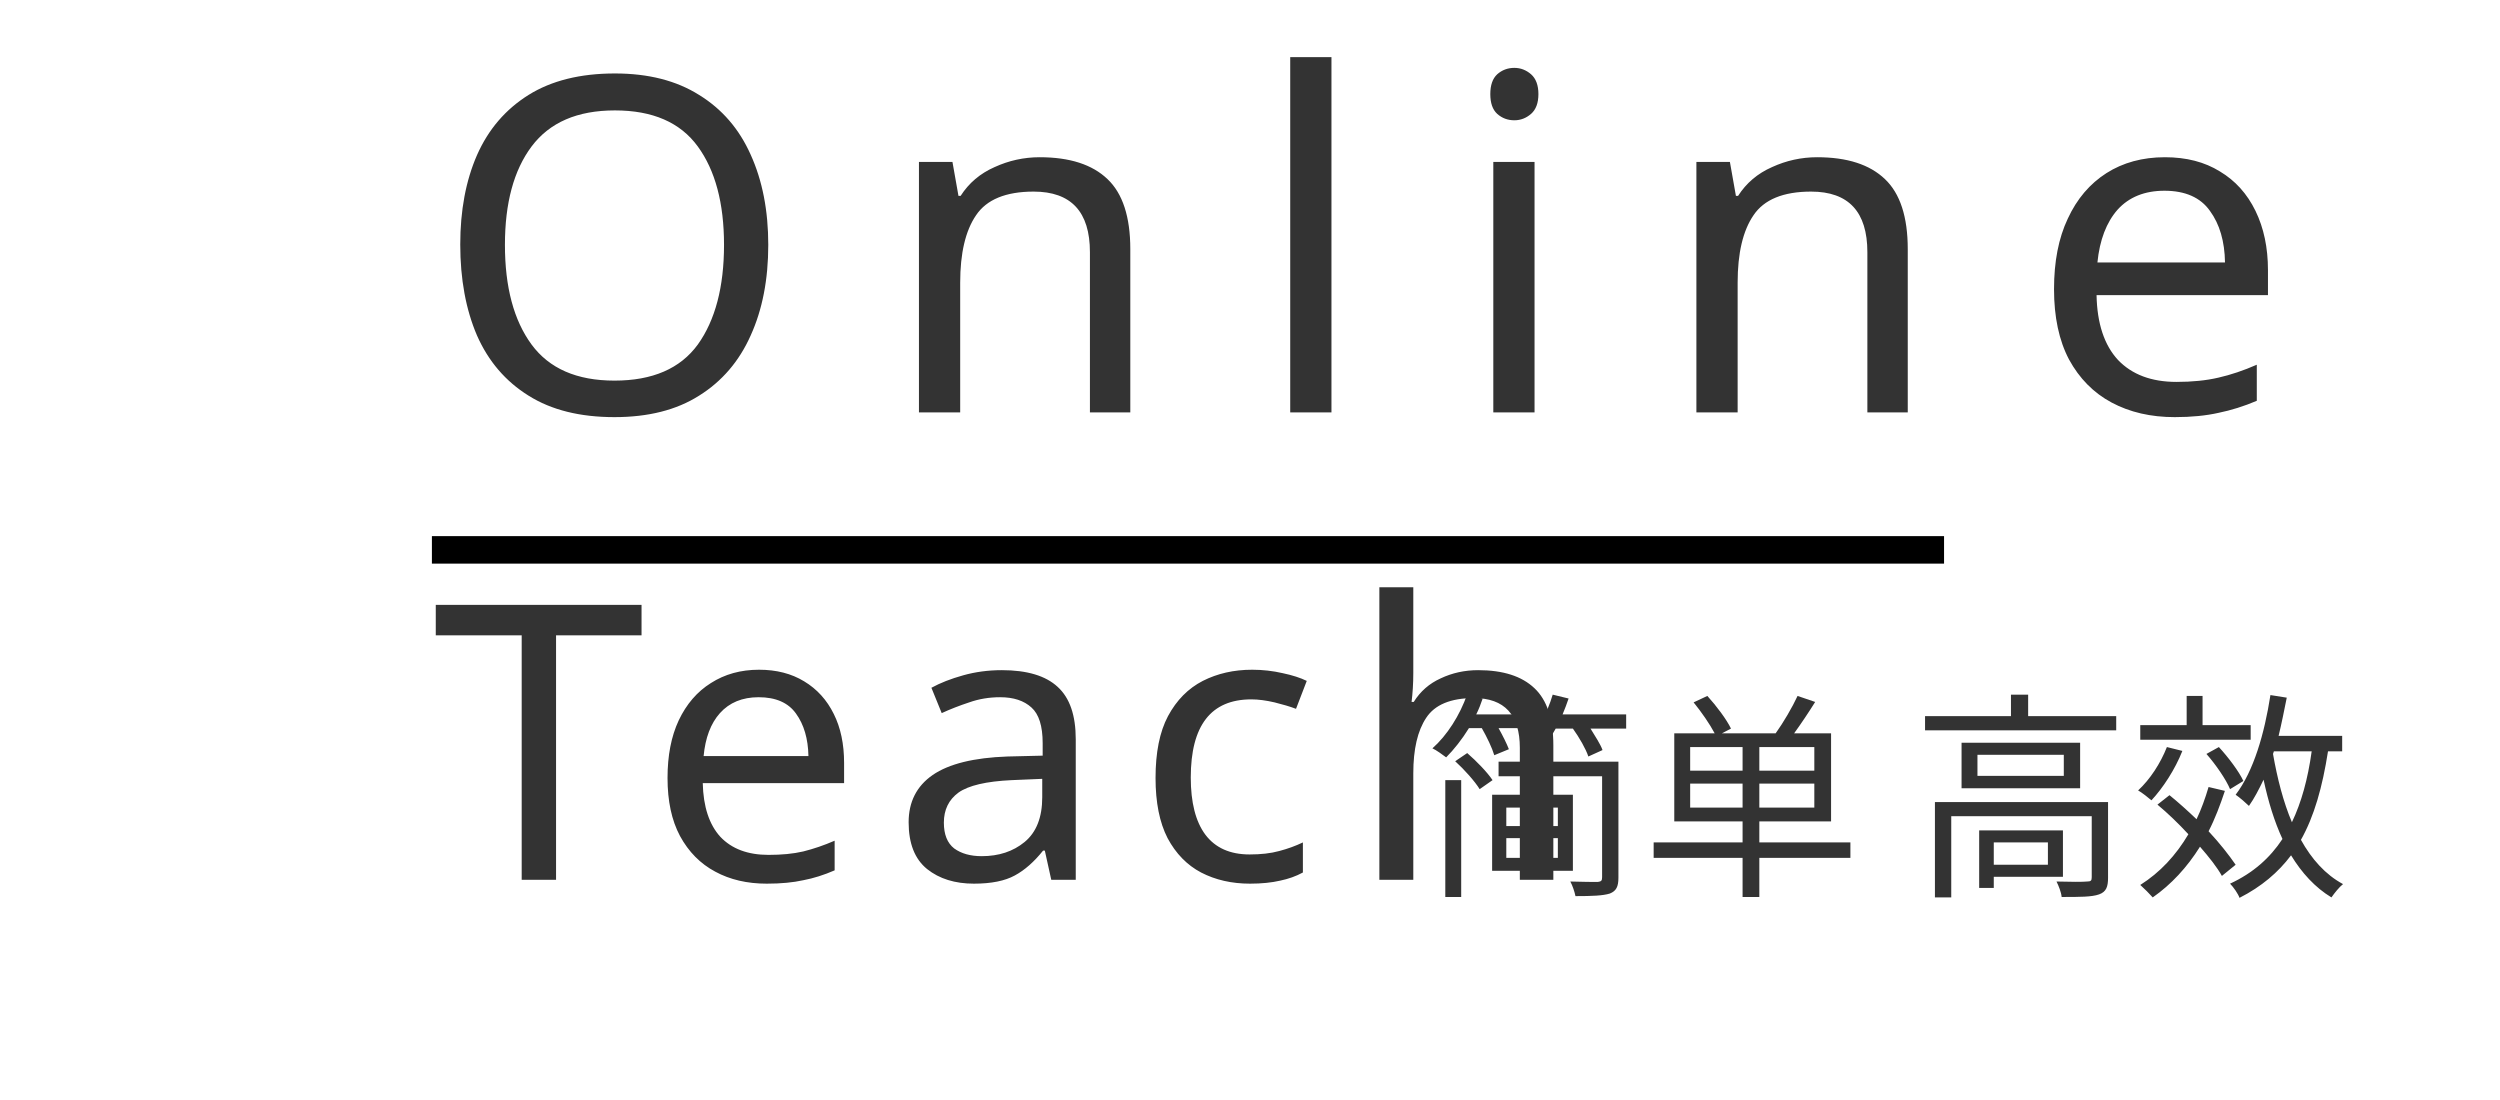
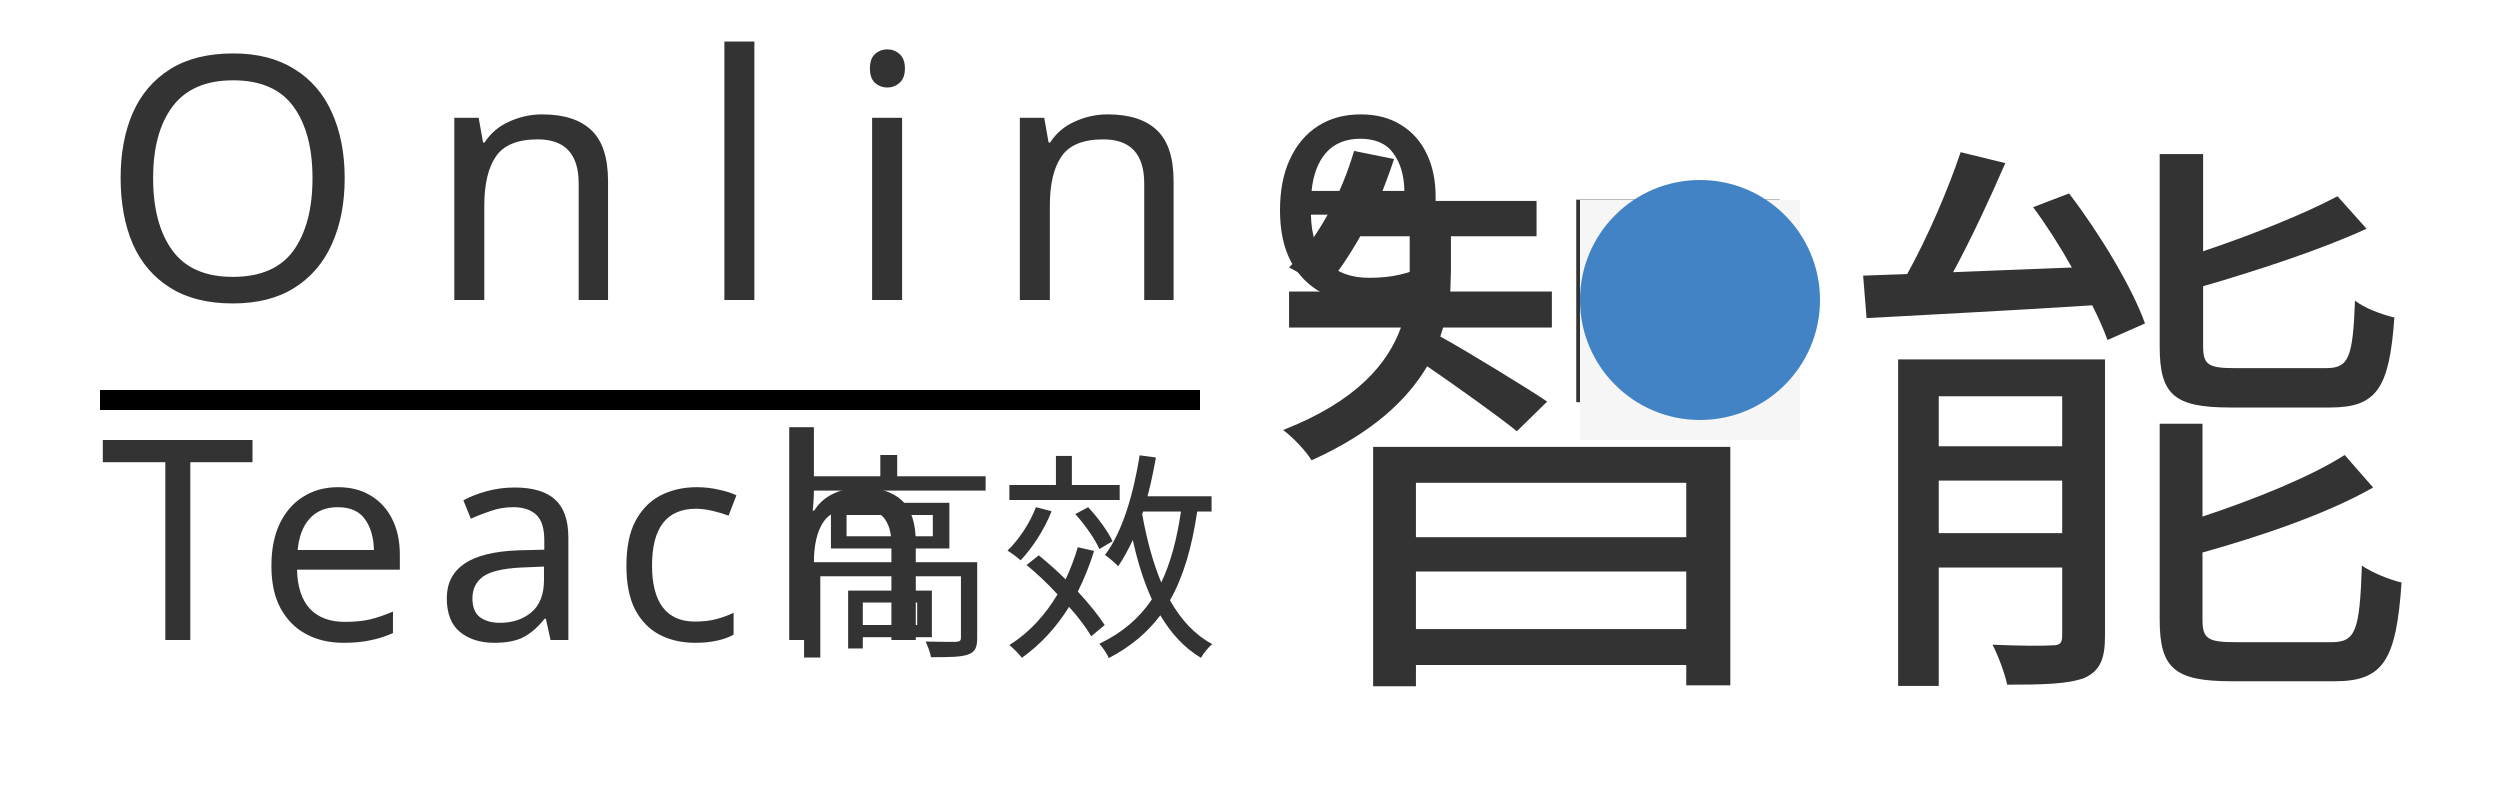
- <svg xmlns="http://www.w3.org/2000/svg" version="1.1" baseProfile="full" height="40">
+ <svg xmlns="http://www.w3.org/2000/svg" version="1.1" baseProfile="full" height="40" width="125">
  <line x1="5" y1="20" x2="60" y2="20" style="stroke:black; stroke-width:1;" />
  <text x="5" y="15" style="fill:#333; font-size:17px; font-family:Gabriola; letter-spacing:3px;">Online</text>
  <text x="5" y="32" style="fill:#333; font-size:14px; font-family:Gabriola; letter-spacing:1px;">Teach</text>
-   <text x="41" y="32" style="fill:#333; font-size:8px; font-family:华文细黑;">简单 高效</text>
+   <text x="39" y="32" style="fill:#333; font-size:11px; font-family:微软雅黑;">高效</text>
+   <text x="63" y="32" style="fill:#333; font-size:29px; font-family:微软雅黑;">智能</text>
+   <rect x="79" y="10" width="11" height="12" style="fill:#f6f6f6;" />
+   <circle cx="85" cy="15" r="6" style="fill:#4183c4;" />
</svg>
